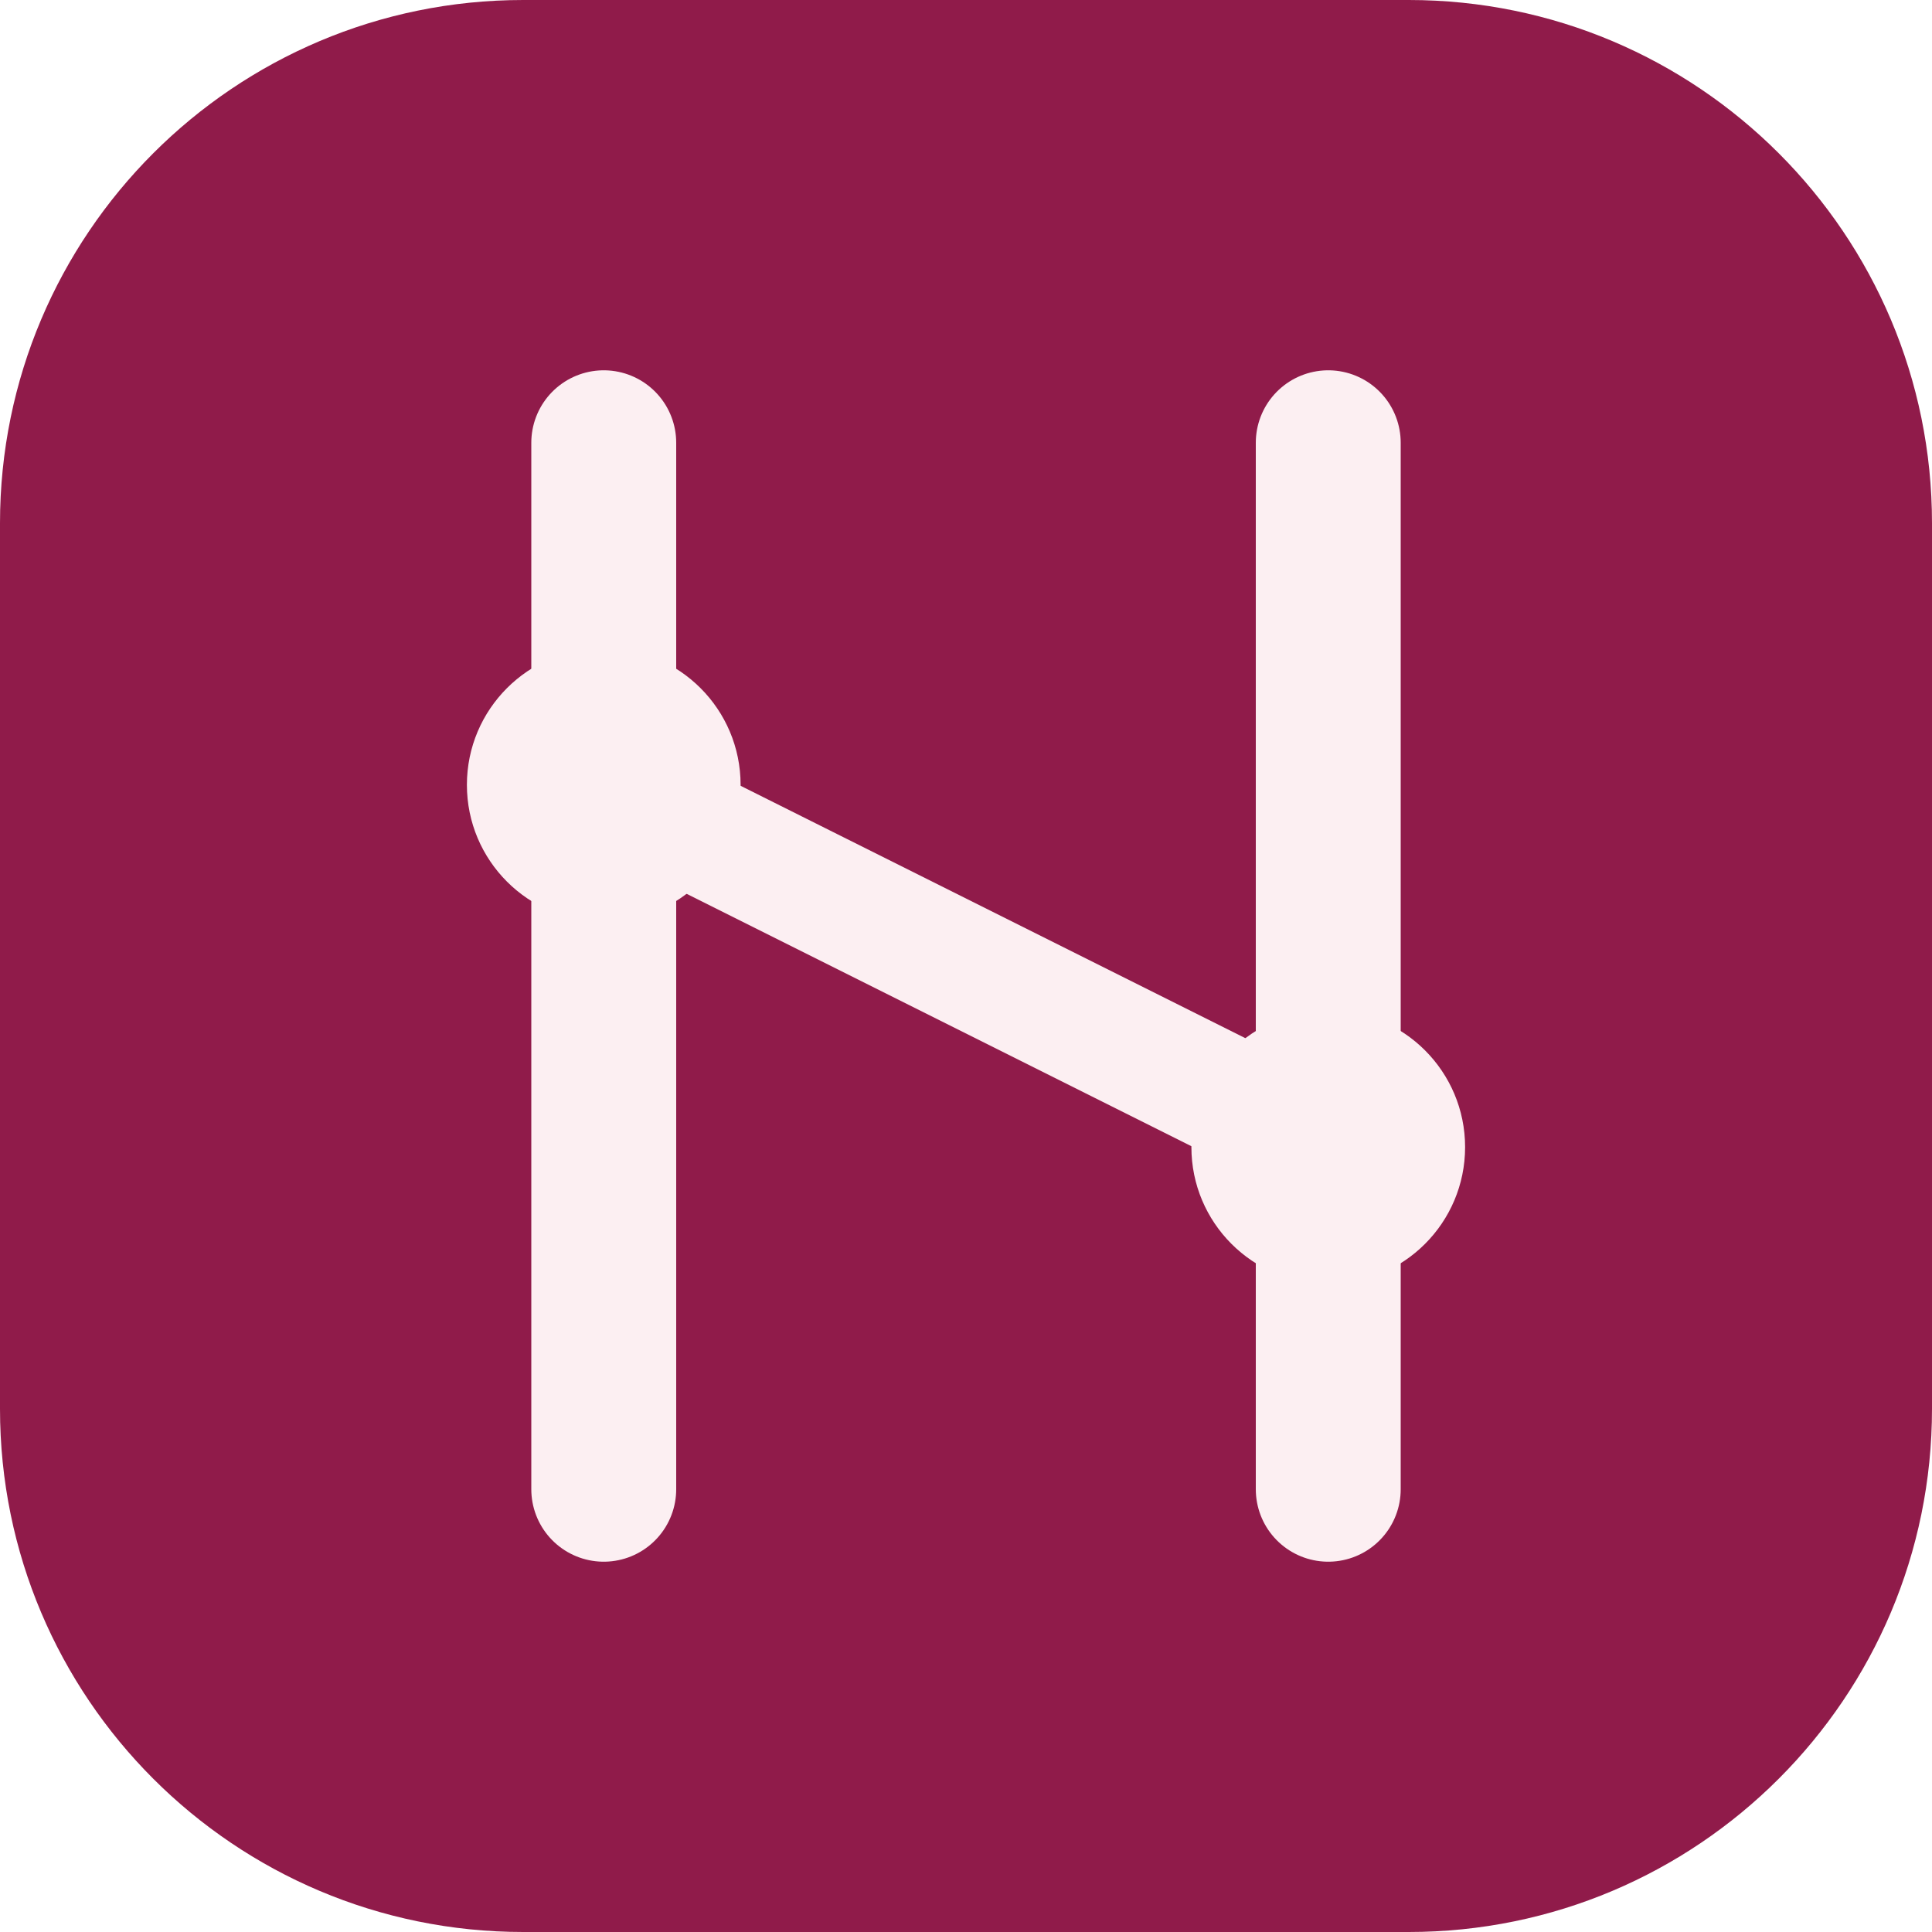
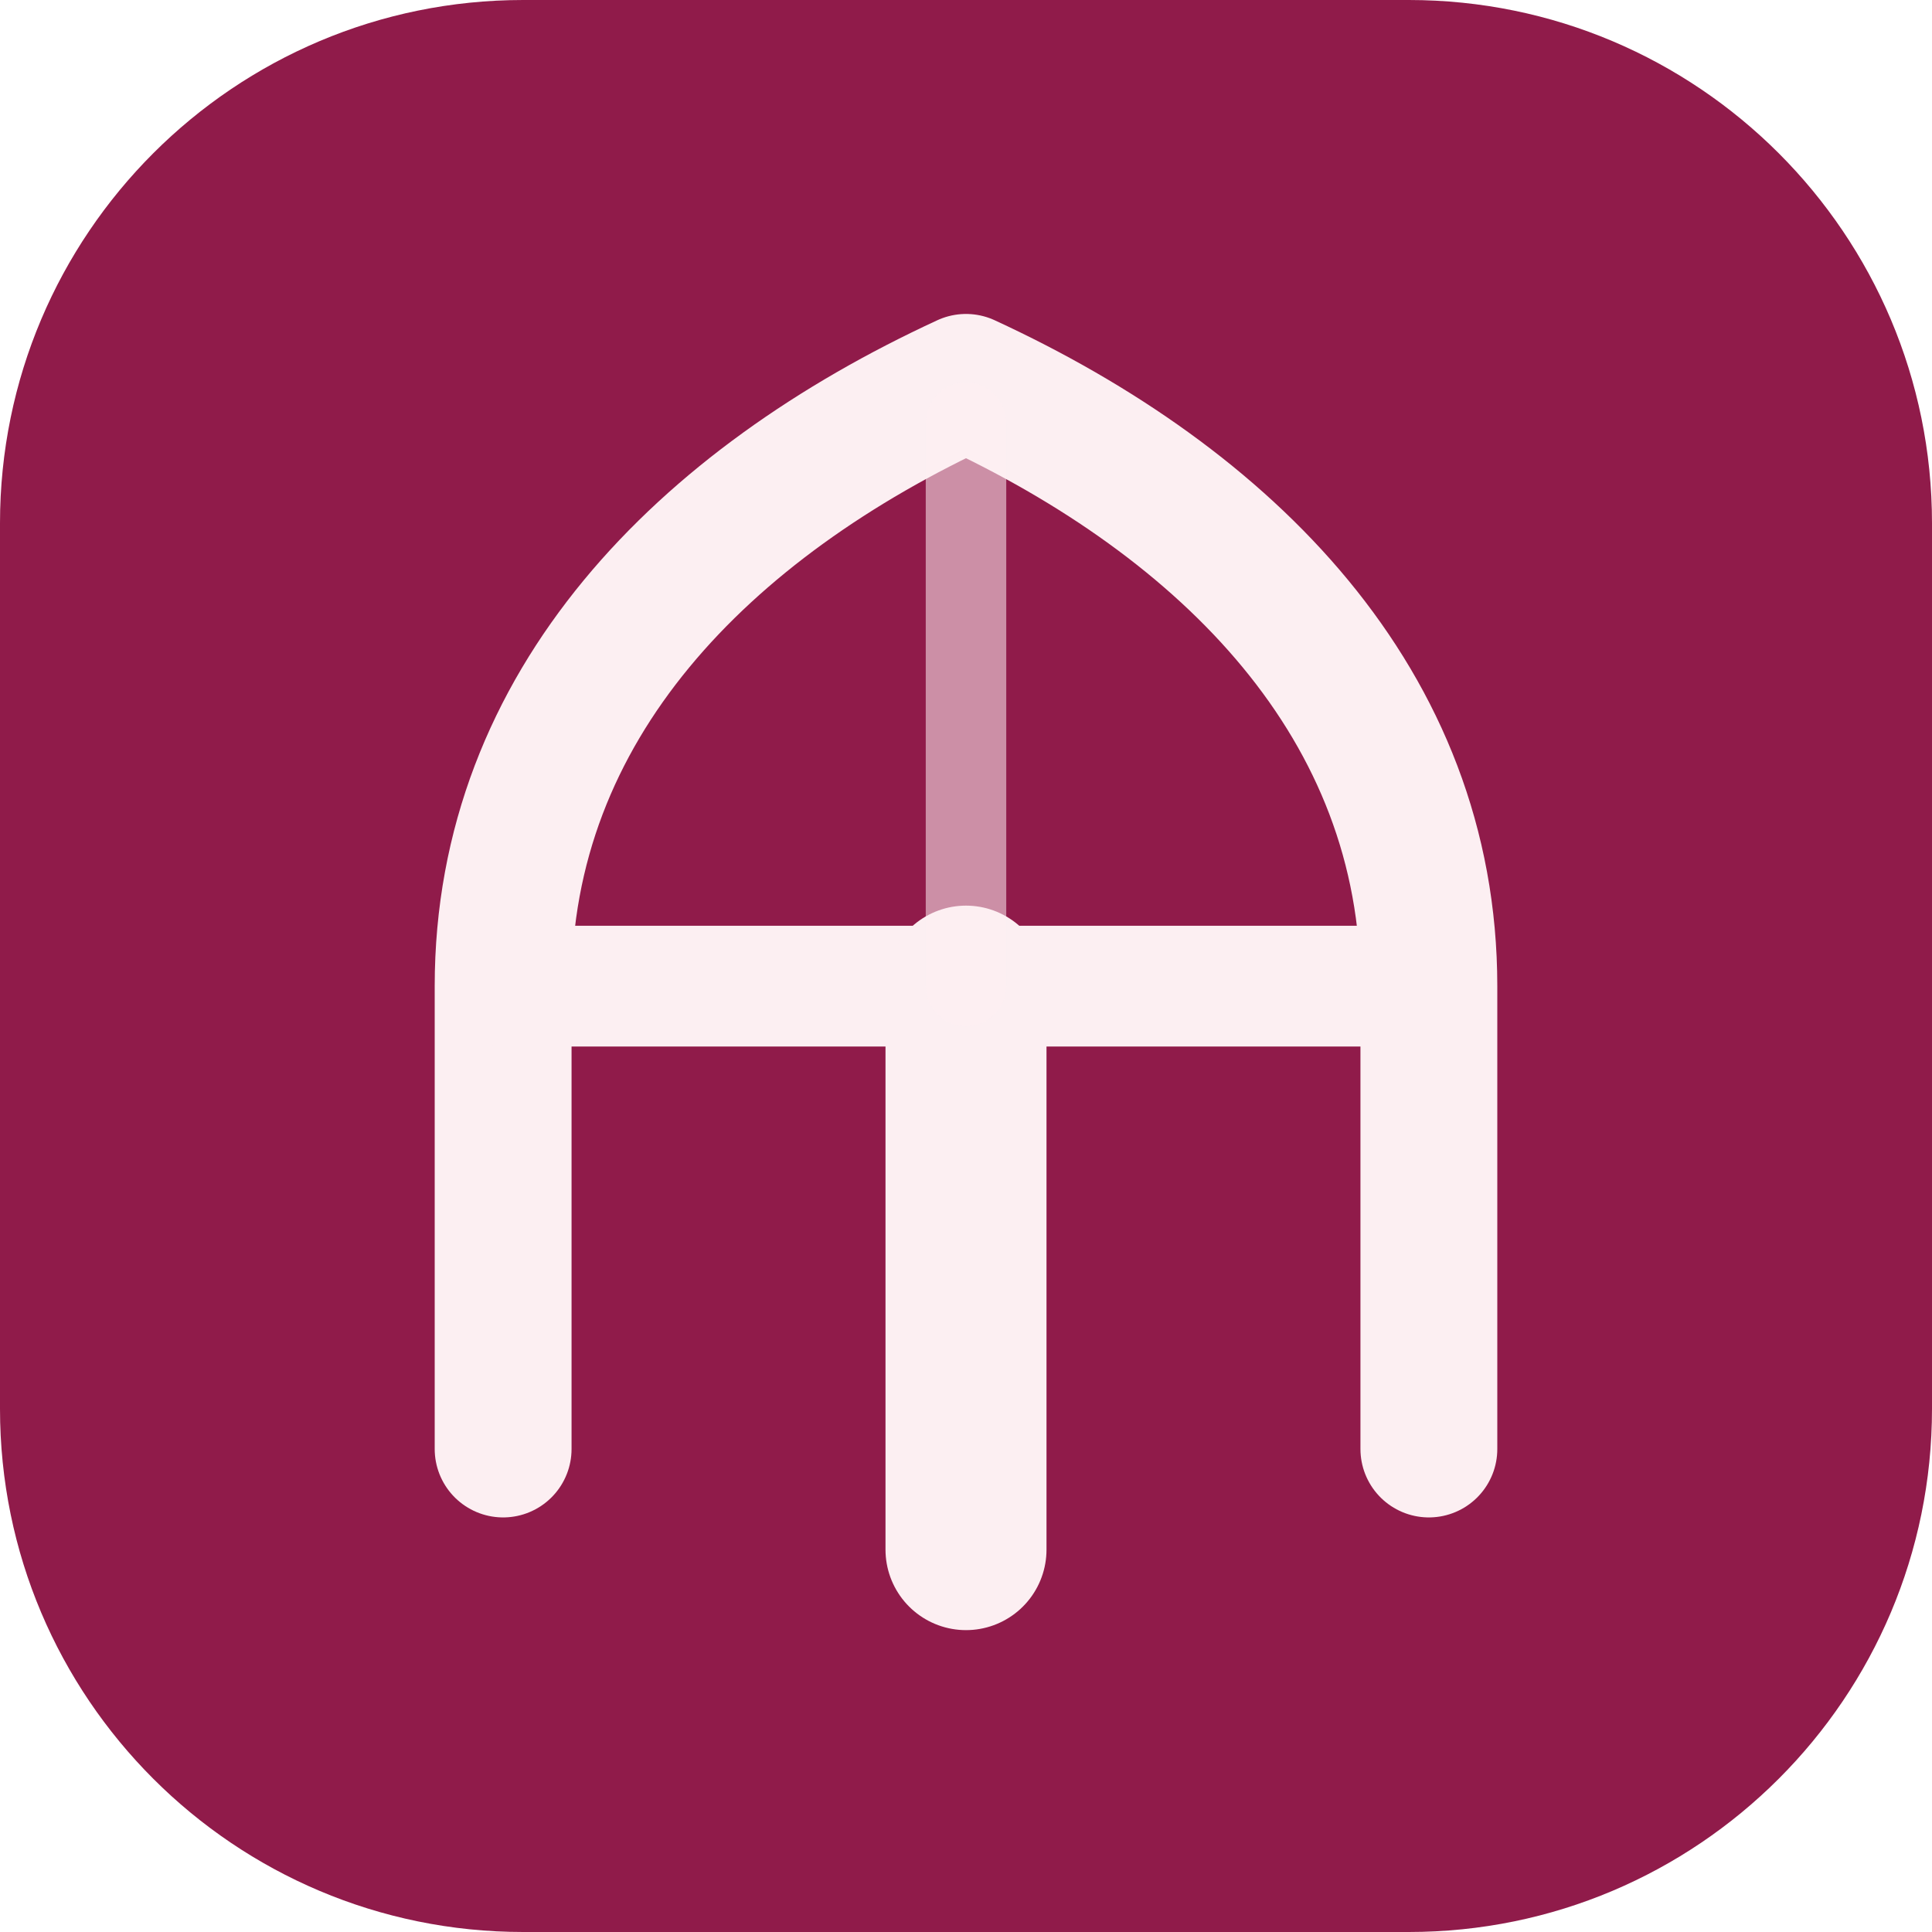
<svg xmlns="http://www.w3.org/2000/svg" viewBox="0 0 48 48">
  <rect width="48" height="48" rx="13" fill="#901B4A" />
-   <g stroke="#FCEFF2" stroke-linecap="round">
-     <path d="M15 11 V37 M33 11 V37" stroke-width="3.6" />
-     <path d="M15 19.5 L33 28.5" stroke-width="3" />
-   </g>
-   <g fill="#FCEFF2">
-     <circle cx="15" cy="19.5" r="3.4" />
-     <circle cx="33" cy="28.5" r="3.4" />
+   <g fill="none" stroke="#FCEFF2" stroke-linecap="round" stroke-linejoin="round">
+     <path d="M12.5 36 V24.5 C12.5 17.5 17.5 12.5 24 9.5 C30.5 12.5 35.5 17.5 35.5 24.5 V36" stroke-width="3.4" />
+     <path d="M12.5 24.5 H35.5" stroke-width="3" />
+     <path d="M24 24.5 V38.5" stroke-width="4" />
+     <path d="M24 10.5 V24.5" stroke-opacity="0.55" stroke-width="2" />
  </g>
</svg>
